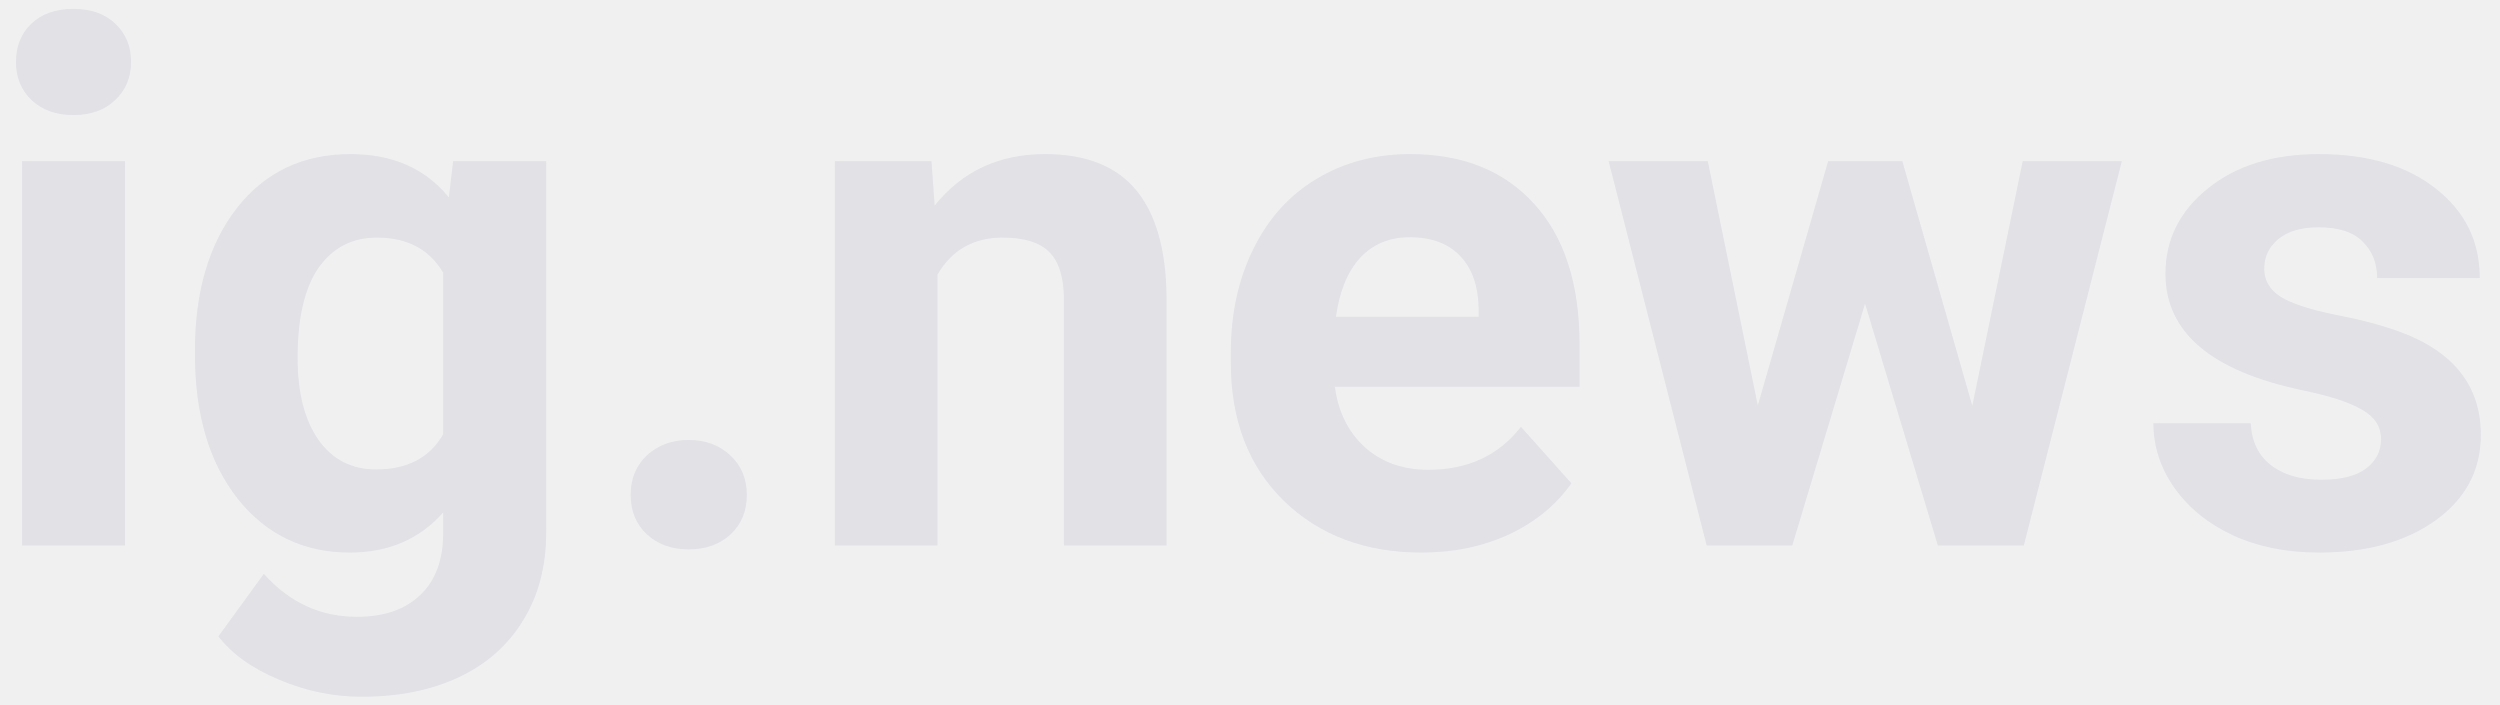
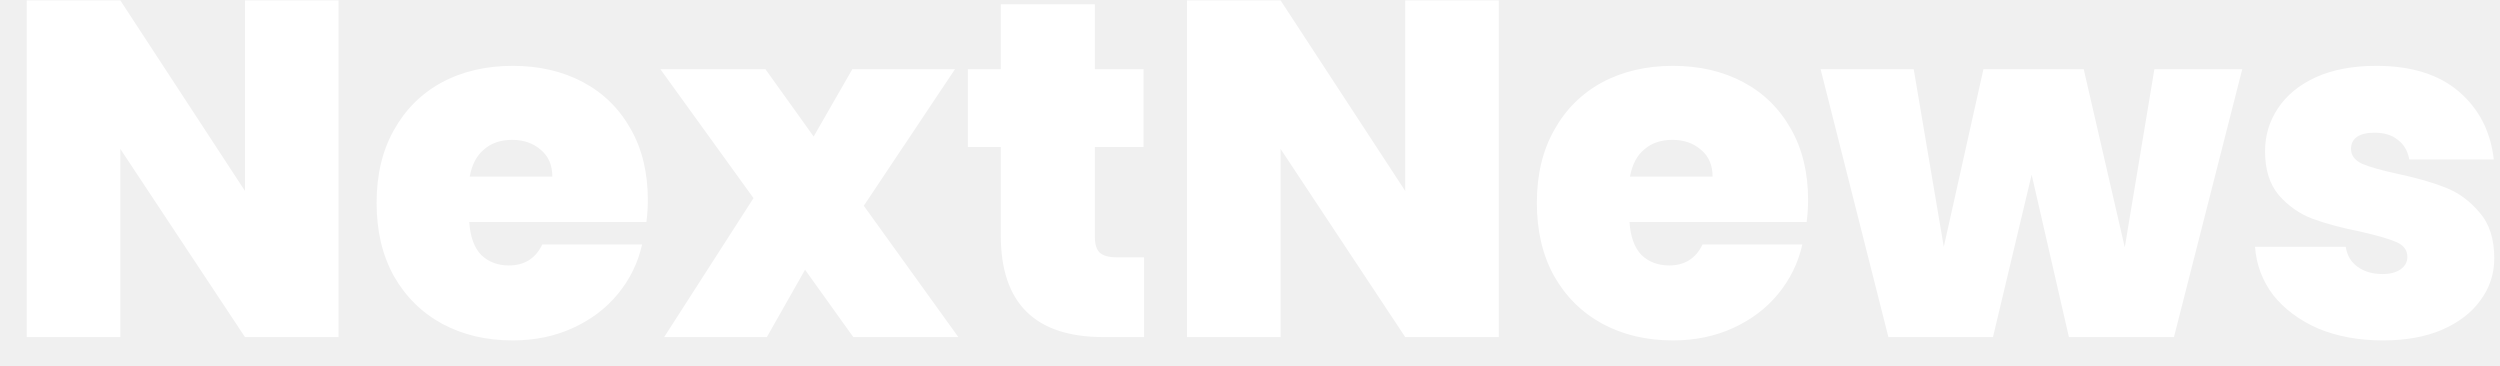
- <svg xmlns="http://www.w3.org/2000/svg" width="110" height="31" viewBox="0 0 110 31" fill="none">
-   <path d="M5.5 24H0.969V7.094H5.5V24ZM0.703 2.719C0.703 2.042 0.927 1.484 1.375 1.047C1.833 0.609 2.453 0.391 3.234 0.391C4.005 0.391 4.62 0.609 5.078 1.047C5.536 1.484 5.766 2.042 5.766 2.719C5.766 3.406 5.531 3.969 5.062 4.406C4.604 4.844 3.995 5.062 3.234 5.062C2.474 5.062 1.859 4.844 1.391 4.406C0.932 3.969 0.703 3.406 0.703 2.719Z" fill="#E1E1E6" />
-   <path d="M8.578 15.422C8.578 12.828 9.193 10.74 10.422 9.156C11.662 7.573 13.328 6.781 15.422 6.781C17.276 6.781 18.719 7.417 19.75 8.688L19.938 7.094H24.031V23.438C24.031 24.917 23.693 26.203 23.016 27.297C22.349 28.391 21.406 29.224 20.188 29.797C18.969 30.37 17.542 30.656 15.906 30.656C14.667 30.656 13.458 30.406 12.281 29.906C11.104 29.417 10.213 28.781 9.609 28L11.609 25.25C12.734 26.51 14.099 27.141 15.703 27.141C16.901 27.141 17.833 26.818 18.5 26.172C19.167 25.537 19.5 24.63 19.5 23.453V22.547C18.458 23.724 17.088 24.312 15.391 24.312C13.359 24.312 11.713 23.521 10.453 21.938C9.203 20.344 8.578 18.234 8.578 15.609V15.422ZM13.094 15.75C13.094 17.281 13.401 18.484 14.016 19.359C14.63 20.224 15.474 20.656 16.547 20.656C17.922 20.656 18.906 20.141 19.5 19.109V12C18.896 10.969 17.922 10.453 16.578 10.453C15.495 10.453 14.641 10.896 14.016 11.781C13.401 12.667 13.094 13.99 13.094 15.75Z" fill="#E1E1E6" />
-   <path d="M27.75 21.781C27.75 21.062 27.99 20.479 28.469 20.031C28.958 19.583 29.568 19.359 30.297 19.359C31.037 19.359 31.646 19.583 32.125 20.031C32.615 20.479 32.859 21.062 32.859 21.781C32.859 22.49 32.62 23.068 32.141 23.516C31.662 23.953 31.047 24.172 30.297 24.172C29.557 24.172 28.948 23.953 28.469 23.516C27.99 23.068 27.75 22.49 27.75 21.781Z" fill="#E1E1E6" />
-   <path d="M40.984 7.094L41.125 9.047C42.333 7.536 43.953 6.781 45.984 6.781C47.776 6.781 49.109 7.307 49.984 8.359C50.859 9.411 51.307 10.984 51.328 13.078V24H46.812V13.188C46.812 12.229 46.604 11.537 46.188 11.109C45.771 10.672 45.078 10.453 44.109 10.453C42.839 10.453 41.885 10.995 41.25 12.078V24H36.734V7.094H40.984Z" fill="#E1E1E6" />
-   <path d="M62.547 24.312C60.068 24.312 58.047 23.552 56.484 22.031C54.932 20.51 54.156 18.484 54.156 15.953V15.516C54.156 13.818 54.484 12.302 55.141 10.969C55.797 9.625 56.724 8.594 57.922 7.875C59.13 7.146 60.505 6.781 62.047 6.781C64.359 6.781 66.177 7.51 67.5 8.969C68.833 10.427 69.5 12.495 69.5 15.172V17.016H58.734C58.88 18.12 59.318 19.005 60.047 19.672C60.786 20.338 61.719 20.672 62.844 20.672C64.583 20.672 65.943 20.042 66.922 18.781L69.141 21.266C68.463 22.224 67.547 22.974 66.391 23.516C65.234 24.047 63.953 24.312 62.547 24.312ZM62.031 10.438C61.135 10.438 60.406 10.74 59.844 11.344C59.292 11.948 58.938 12.812 58.781 13.938H65.062V13.578C65.042 12.578 64.771 11.807 64.25 11.266C63.729 10.713 62.99 10.438 62.031 10.438Z" fill="#E1E1E6" />
-   <path d="M86.781 17.859L89 7.094H93.359L89.047 24H85.266L82.062 13.359L78.859 24H75.094L70.781 7.094H75.141L77.344 17.844L80.438 7.094H83.703L86.781 17.859Z" fill="#E1E1E6" />
-   <path d="M104.766 19.328C104.766 18.776 104.49 18.344 103.938 18.031C103.396 17.708 102.521 17.422 101.312 17.172C97.292 16.328 95.281 14.62 95.281 12.047C95.281 10.547 95.901 9.297 97.141 8.297C98.391 7.286 100.021 6.781 102.031 6.781C104.177 6.781 105.891 7.286 107.172 8.297C108.464 9.307 109.109 10.62 109.109 12.234H104.594C104.594 11.588 104.385 11.057 103.969 10.641C103.552 10.213 102.901 10 102.016 10C101.255 10 100.667 10.172 100.25 10.516C99.833 10.859 99.625 11.297 99.625 11.828C99.625 12.328 99.859 12.734 100.328 13.047C100.807 13.349 101.609 13.615 102.734 13.844C103.859 14.062 104.807 14.312 105.578 14.594C107.964 15.469 109.156 16.984 109.156 19.141C109.156 20.682 108.495 21.932 107.172 22.891C105.849 23.838 104.141 24.312 102.047 24.312C100.63 24.312 99.37 24.062 98.266 23.562C97.172 23.052 96.312 22.359 95.688 21.484C95.062 20.599 94.75 19.646 94.75 18.625H99.031C99.073 19.427 99.37 20.042 99.922 20.469C100.474 20.896 101.214 21.109 102.141 21.109C103.005 21.109 103.656 20.948 104.094 20.625C104.542 20.292 104.766 19.859 104.766 19.328Z" fill="#E1E1E6" />
+ <svg xmlns="http://www.w3.org/2000/svg" width="89" height="13" viewBox="0 0 89 13" fill="none">
+   <path d="M12.053 12H8.721L4.284 5.302V12H0.952V0.015H4.284L8.721 6.798V0.015H12.053V12ZM23.063 7.121C23.063 7.382 23.046 7.642 23.012 7.903H16.705C16.739 8.424 16.881 8.815 17.13 9.076C17.391 9.325 17.719 9.45 18.116 9.45C18.671 9.45 19.068 9.201 19.306 8.702H22.859C22.712 9.359 22.423 9.949 21.992 10.47C21.573 10.98 21.04 11.382 20.394 11.677C19.748 11.972 19.034 12.119 18.252 12.119C17.311 12.119 16.473 11.921 15.736 11.524C15.011 11.127 14.438 10.561 14.019 9.824C13.611 9.087 13.407 8.22 13.407 7.223C13.407 6.226 13.611 5.364 14.019 4.639C14.427 3.902 14.994 3.336 15.719 2.939C16.456 2.542 17.3 2.344 18.252 2.344C19.193 2.344 20.026 2.537 20.751 2.922C21.476 3.307 22.043 3.863 22.451 4.588C22.859 5.302 23.063 6.146 23.063 7.121ZM19.663 6.288C19.663 5.88 19.527 5.563 19.255 5.336C18.983 5.098 18.643 4.979 18.235 4.979C17.827 4.979 17.493 5.092 17.232 5.319C16.971 5.534 16.801 5.857 16.722 6.288H19.663ZM30.377 12L28.66 9.603L27.3 12H23.645L26.824 7.053L23.509 2.463H27.249L28.966 4.86L30.343 2.463H33.998L30.751 7.325L34.117 12H30.377ZM40.728 9.161V12H39.283C36.847 12 35.628 10.793 35.628 8.379V5.234H34.455V2.463H35.628V0.151H38.977V2.463H40.711V5.234H38.977V8.43C38.977 8.691 39.034 8.878 39.147 8.991C39.272 9.104 39.476 9.161 39.759 9.161H40.728ZM53.358 12H50.026L45.589 5.302V12H42.257V0.015H45.589L50.026 6.798V0.015H53.358V12ZM64.368 7.121C64.368 7.382 64.351 7.642 64.317 7.903H58.01C58.044 8.424 58.185 8.815 58.435 9.076C58.695 9.325 59.024 9.45 59.421 9.45C59.976 9.45 60.373 9.201 60.611 8.702H64.164C64.016 9.359 63.727 9.949 63.297 10.47C62.877 10.98 62.345 11.382 61.699 11.677C61.053 11.972 60.339 12.119 59.557 12.119C58.616 12.119 57.777 11.921 57.041 11.524C56.315 11.127 55.743 10.561 55.324 9.824C54.916 9.087 54.712 8.22 54.712 7.223C54.712 6.226 54.916 5.364 55.324 4.639C55.732 3.902 56.298 3.336 57.024 2.939C57.76 2.542 58.605 2.344 59.557 2.344C60.497 2.344 61.33 2.537 62.056 2.922C62.781 3.307 63.348 3.863 63.756 4.588C64.164 5.302 64.368 6.146 64.368 7.121ZM60.968 6.288C60.968 5.88 60.832 5.563 60.56 5.336C60.288 5.098 59.948 4.979 59.54 4.979C59.132 4.979 58.797 5.092 58.537 5.319C58.276 5.534 58.106 5.857 58.027 6.288H60.968ZM79.824 2.463L77.393 12H73.653L72.327 6.22L70.95 12H67.227L64.813 2.463H68.128L69.199 8.787L70.61 2.463H74.18L75.642 8.804L76.696 2.463H79.824ZM84.835 12.119C83.974 12.119 83.203 11.977 82.523 11.694C81.855 11.399 81.322 11.003 80.925 10.504C80.54 9.994 80.325 9.422 80.279 8.787H83.509C83.555 9.093 83.696 9.331 83.934 9.501C84.172 9.671 84.467 9.756 84.818 9.756C85.09 9.756 85.306 9.699 85.464 9.586C85.623 9.473 85.702 9.325 85.702 9.144C85.702 8.906 85.572 8.73 85.311 8.617C85.051 8.504 84.62 8.379 84.019 8.243C83.339 8.107 82.773 7.954 82.319 7.784C81.866 7.614 81.469 7.336 81.129 6.951C80.801 6.566 80.636 6.044 80.636 5.387C80.636 4.82 80.789 4.31 81.095 3.857C81.401 3.392 81.849 3.024 82.438 2.752C83.039 2.48 83.759 2.344 84.597 2.344C85.844 2.344 86.824 2.65 87.538 3.262C88.252 3.874 88.666 4.679 88.779 5.676H85.77C85.714 5.37 85.578 5.138 85.362 4.979C85.158 4.809 84.881 4.724 84.529 4.724C84.257 4.724 84.048 4.775 83.9 4.877C83.764 4.979 83.696 5.121 83.696 5.302C83.696 5.529 83.827 5.704 84.087 5.829C84.348 5.942 84.767 6.061 85.345 6.186C86.037 6.333 86.609 6.498 87.062 6.679C87.527 6.86 87.929 7.155 88.269 7.563C88.621 7.96 88.796 8.504 88.796 9.195C88.796 9.75 88.632 10.249 88.303 10.691C87.986 11.133 87.527 11.484 86.926 11.745C86.337 11.994 85.64 12.119 84.835 12.119Z" fill="white" />
</svg>
